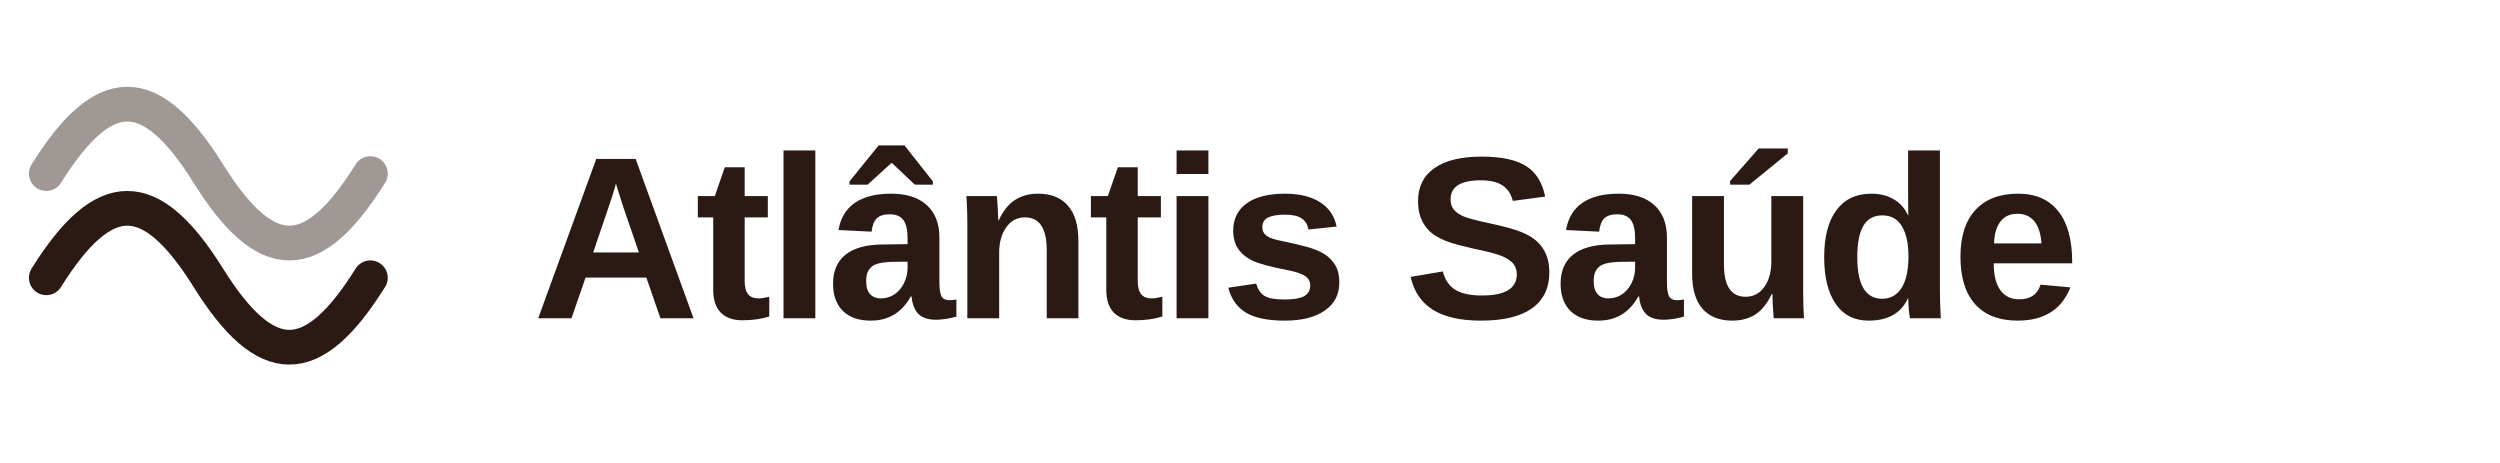
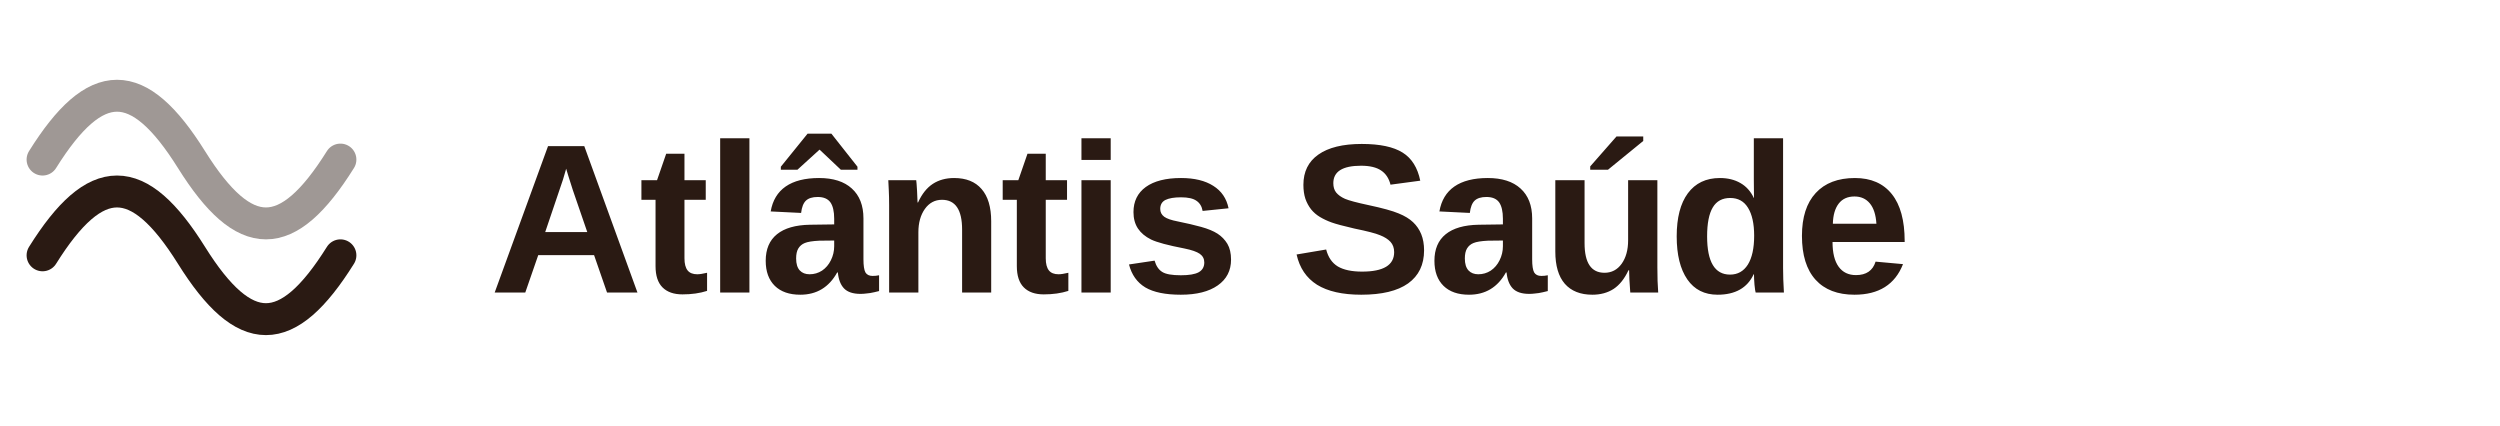
- <svg xmlns="http://www.w3.org/2000/svg" viewBox="0 0 216 40" width="432" height="80">
+ <svg xmlns="http://www.w3.org/2000/svg" viewBox="0 0 235 40" width="470" height="80">
  <path d="M4 24c5-8 9-8 14 0s9 8 14 0" fill="none" stroke="#2a1a13" stroke-width="3" stroke-linecap="round" />
  <path d="M4 15c5-8 9-8 14 0s9 8 14 0" fill="none" stroke="#2a1a13" stroke-width="3" stroke-linecap="round" opacity=".45" />
  <text x="46" y="27.5" fill="#2a1a13" font-family="Helvetica Neue,Arial,sans-serif" font-size="20" font-weight="600" letter-spacing="-.4">Atlântis Saúde</text>
</svg>
